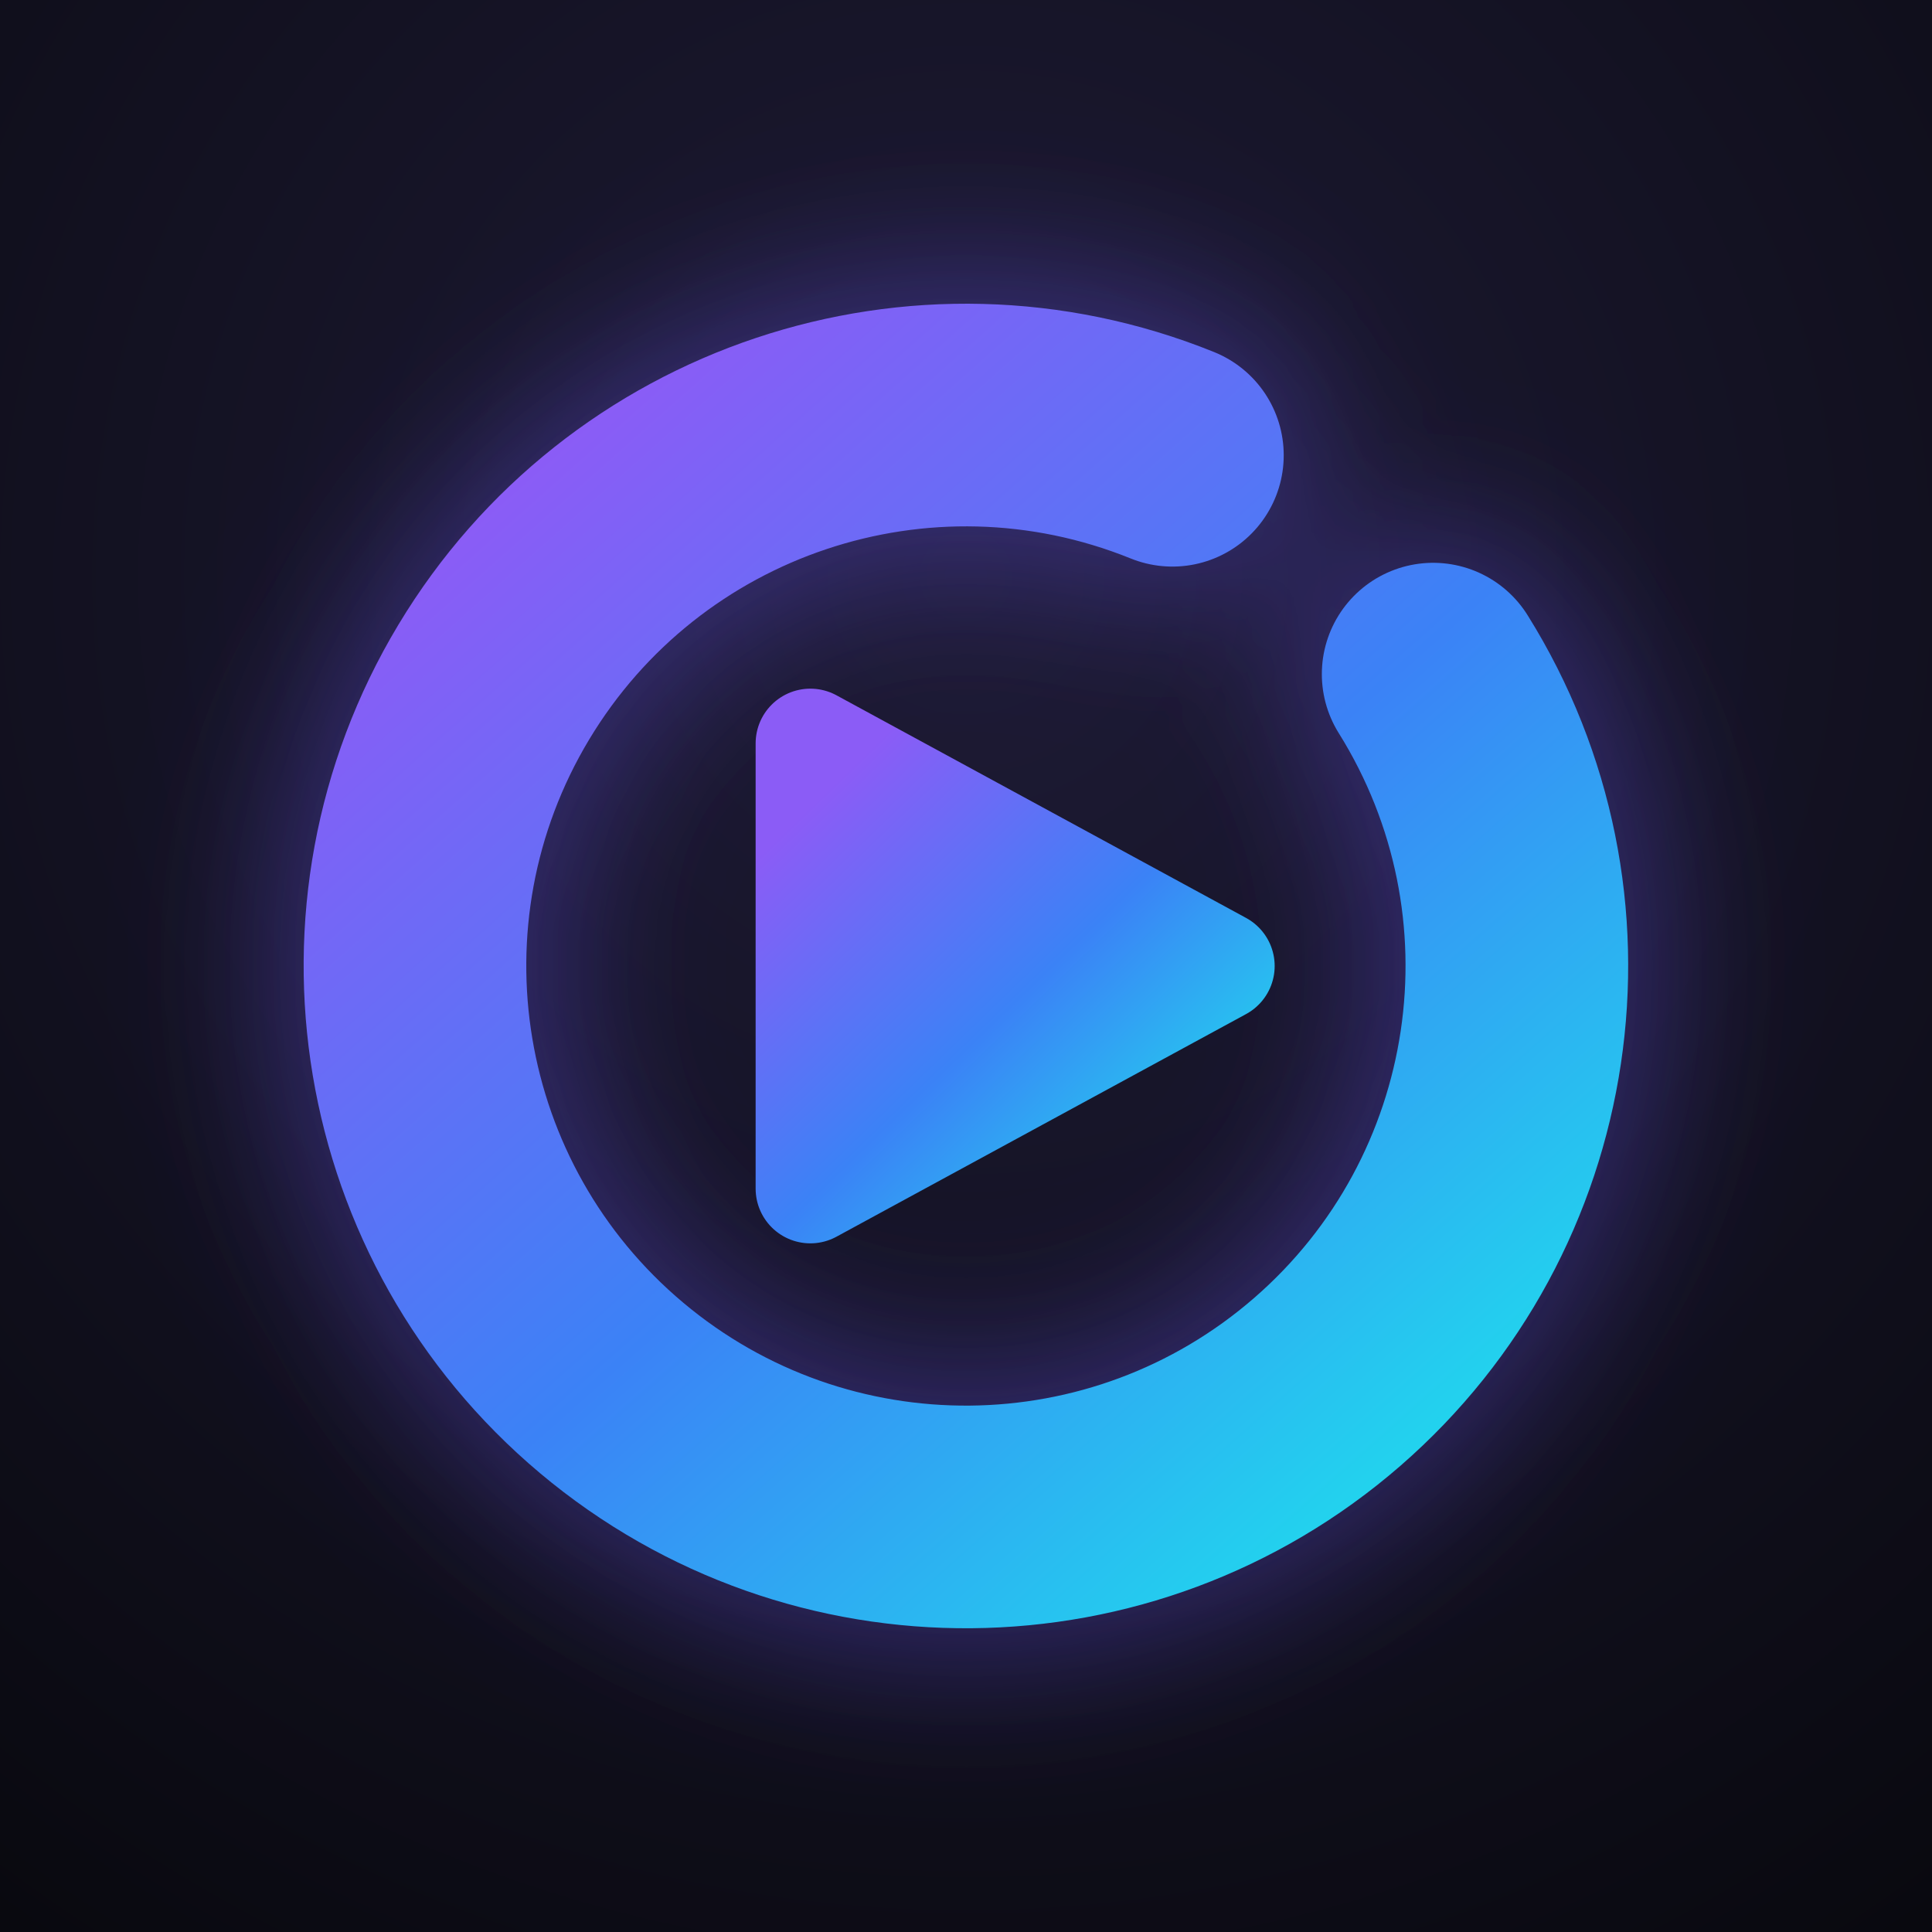
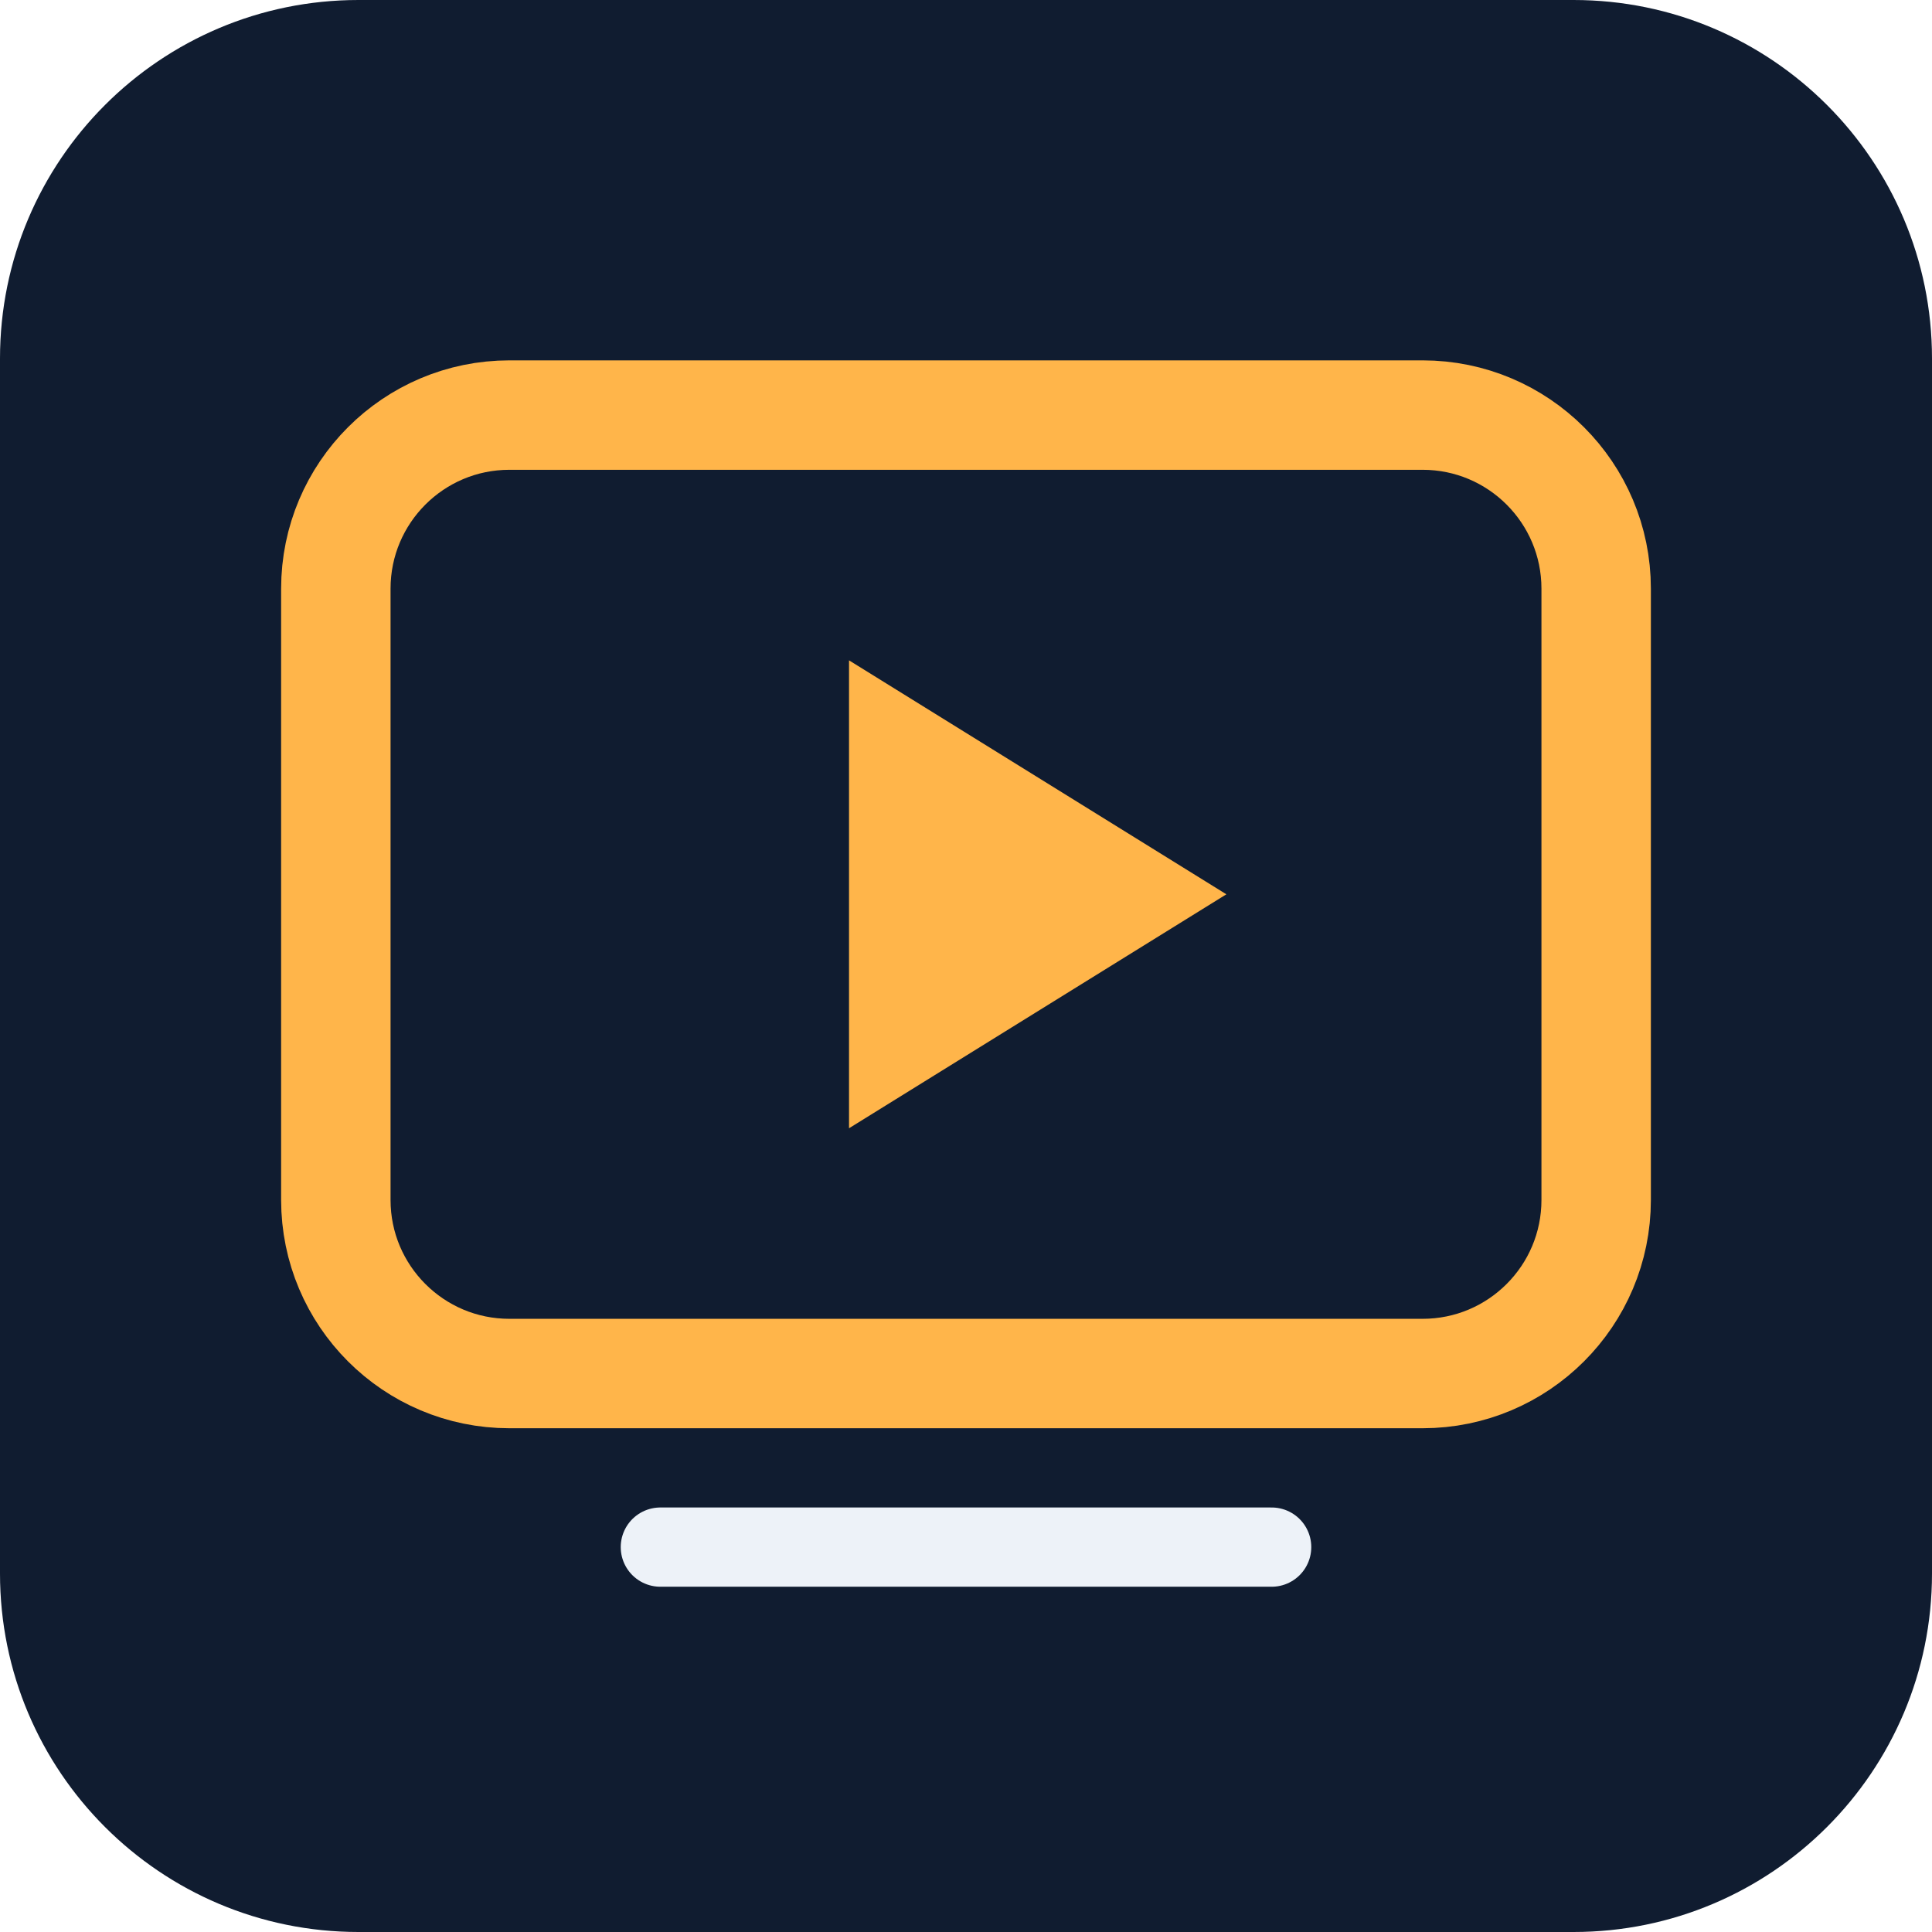
<svg xmlns="http://www.w3.org/2000/svg" width="1024" height="1024" viewBox="0 0 1024 1024">
-   <defs>
-     <linearGradient id="brand" x1="0.1" y1="0.05" x2="0.9" y2="0.95">
-       <stop offset="0" stop-color="#8B5CF6" />
-       <stop offset="0.55" stop-color="#3B82F6" />
-       <stop offset="1" stop-color="#22D3EE" />
-     </linearGradient>
-     <filter id="glow" x="-30%" y="-30%" width="160%" height="160%">
-       <feGaussianBlur stdDeviation="40" />
-     </filter>
-     <radialGradient id="ink" cx="0.5" cy="0.3" r="0.85">
-       <stop offset="0" stop-color="#1E1B36" />
-       <stop offset="1" stop-color="#09090F" />
-     </radialGradient>
-   </defs>
-   <rect width="1024" height="1024" fill="url(#ink)" />
-   <path d="M759.6 357.3 A292 292 0 1 1 621.4 241.3" fill="none" stroke="#6D5BFF" stroke-opacity="0.35" stroke-width="150" stroke-linecap="round" filter="url(#glow)" />
-   <path d="M759.6 357.3 A292 292 0 1 1 621.4 241.3" fill="none" stroke="url(#brand)" stroke-width="118" stroke-linecap="round" />
-   <path d="M429.5 394.0 L646.6 512.0 L429.5 630.0 Z" fill="url(#brand)" stroke="url(#brand)" stroke-width="58" stroke-linejoin="round" />
+   <rect width="1024" height="1024" rx="190" fill="#101C30" />
+   <rect x="178" y="220" width="668" height="508" rx="92" fill="none" stroke="#FFB54A" stroke-width="58" />
+   <path d="M450 350 L650 474 L450 598 Z" fill="#FFB54A" />
+   <path d="M350 820 H674" stroke="#EDF2F8" stroke-width="42" stroke-linecap="round" />
</svg>
